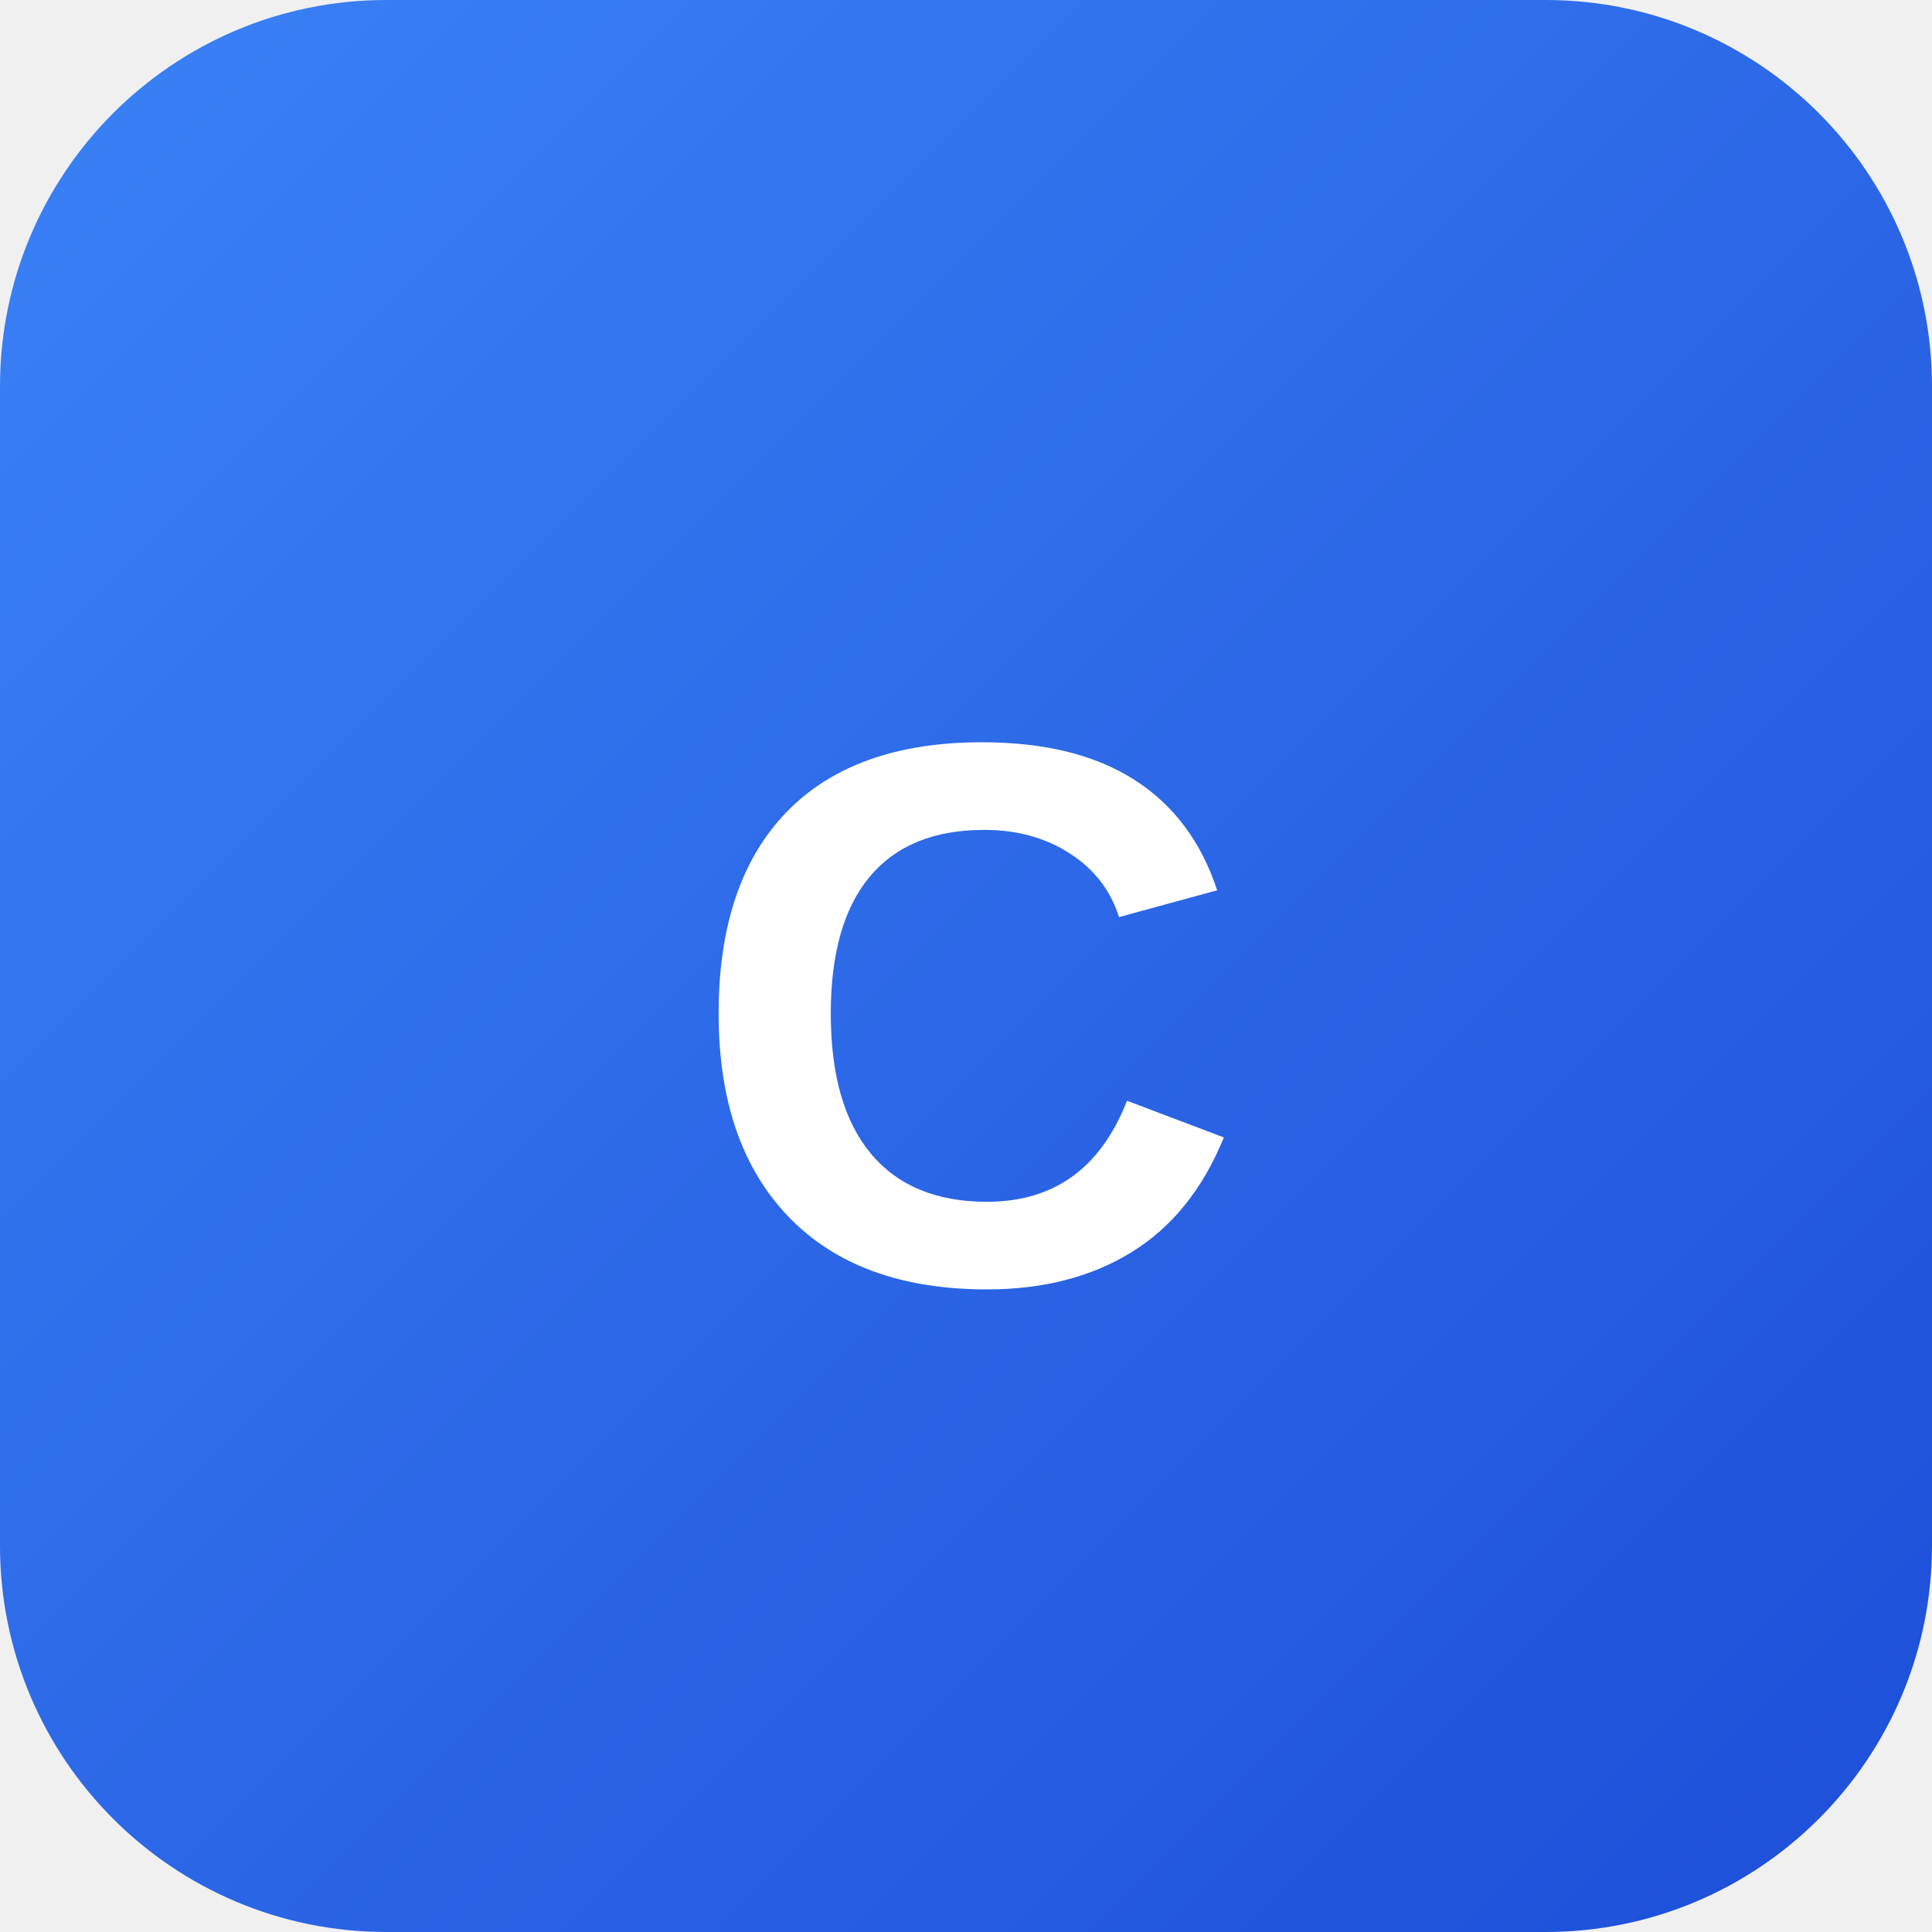
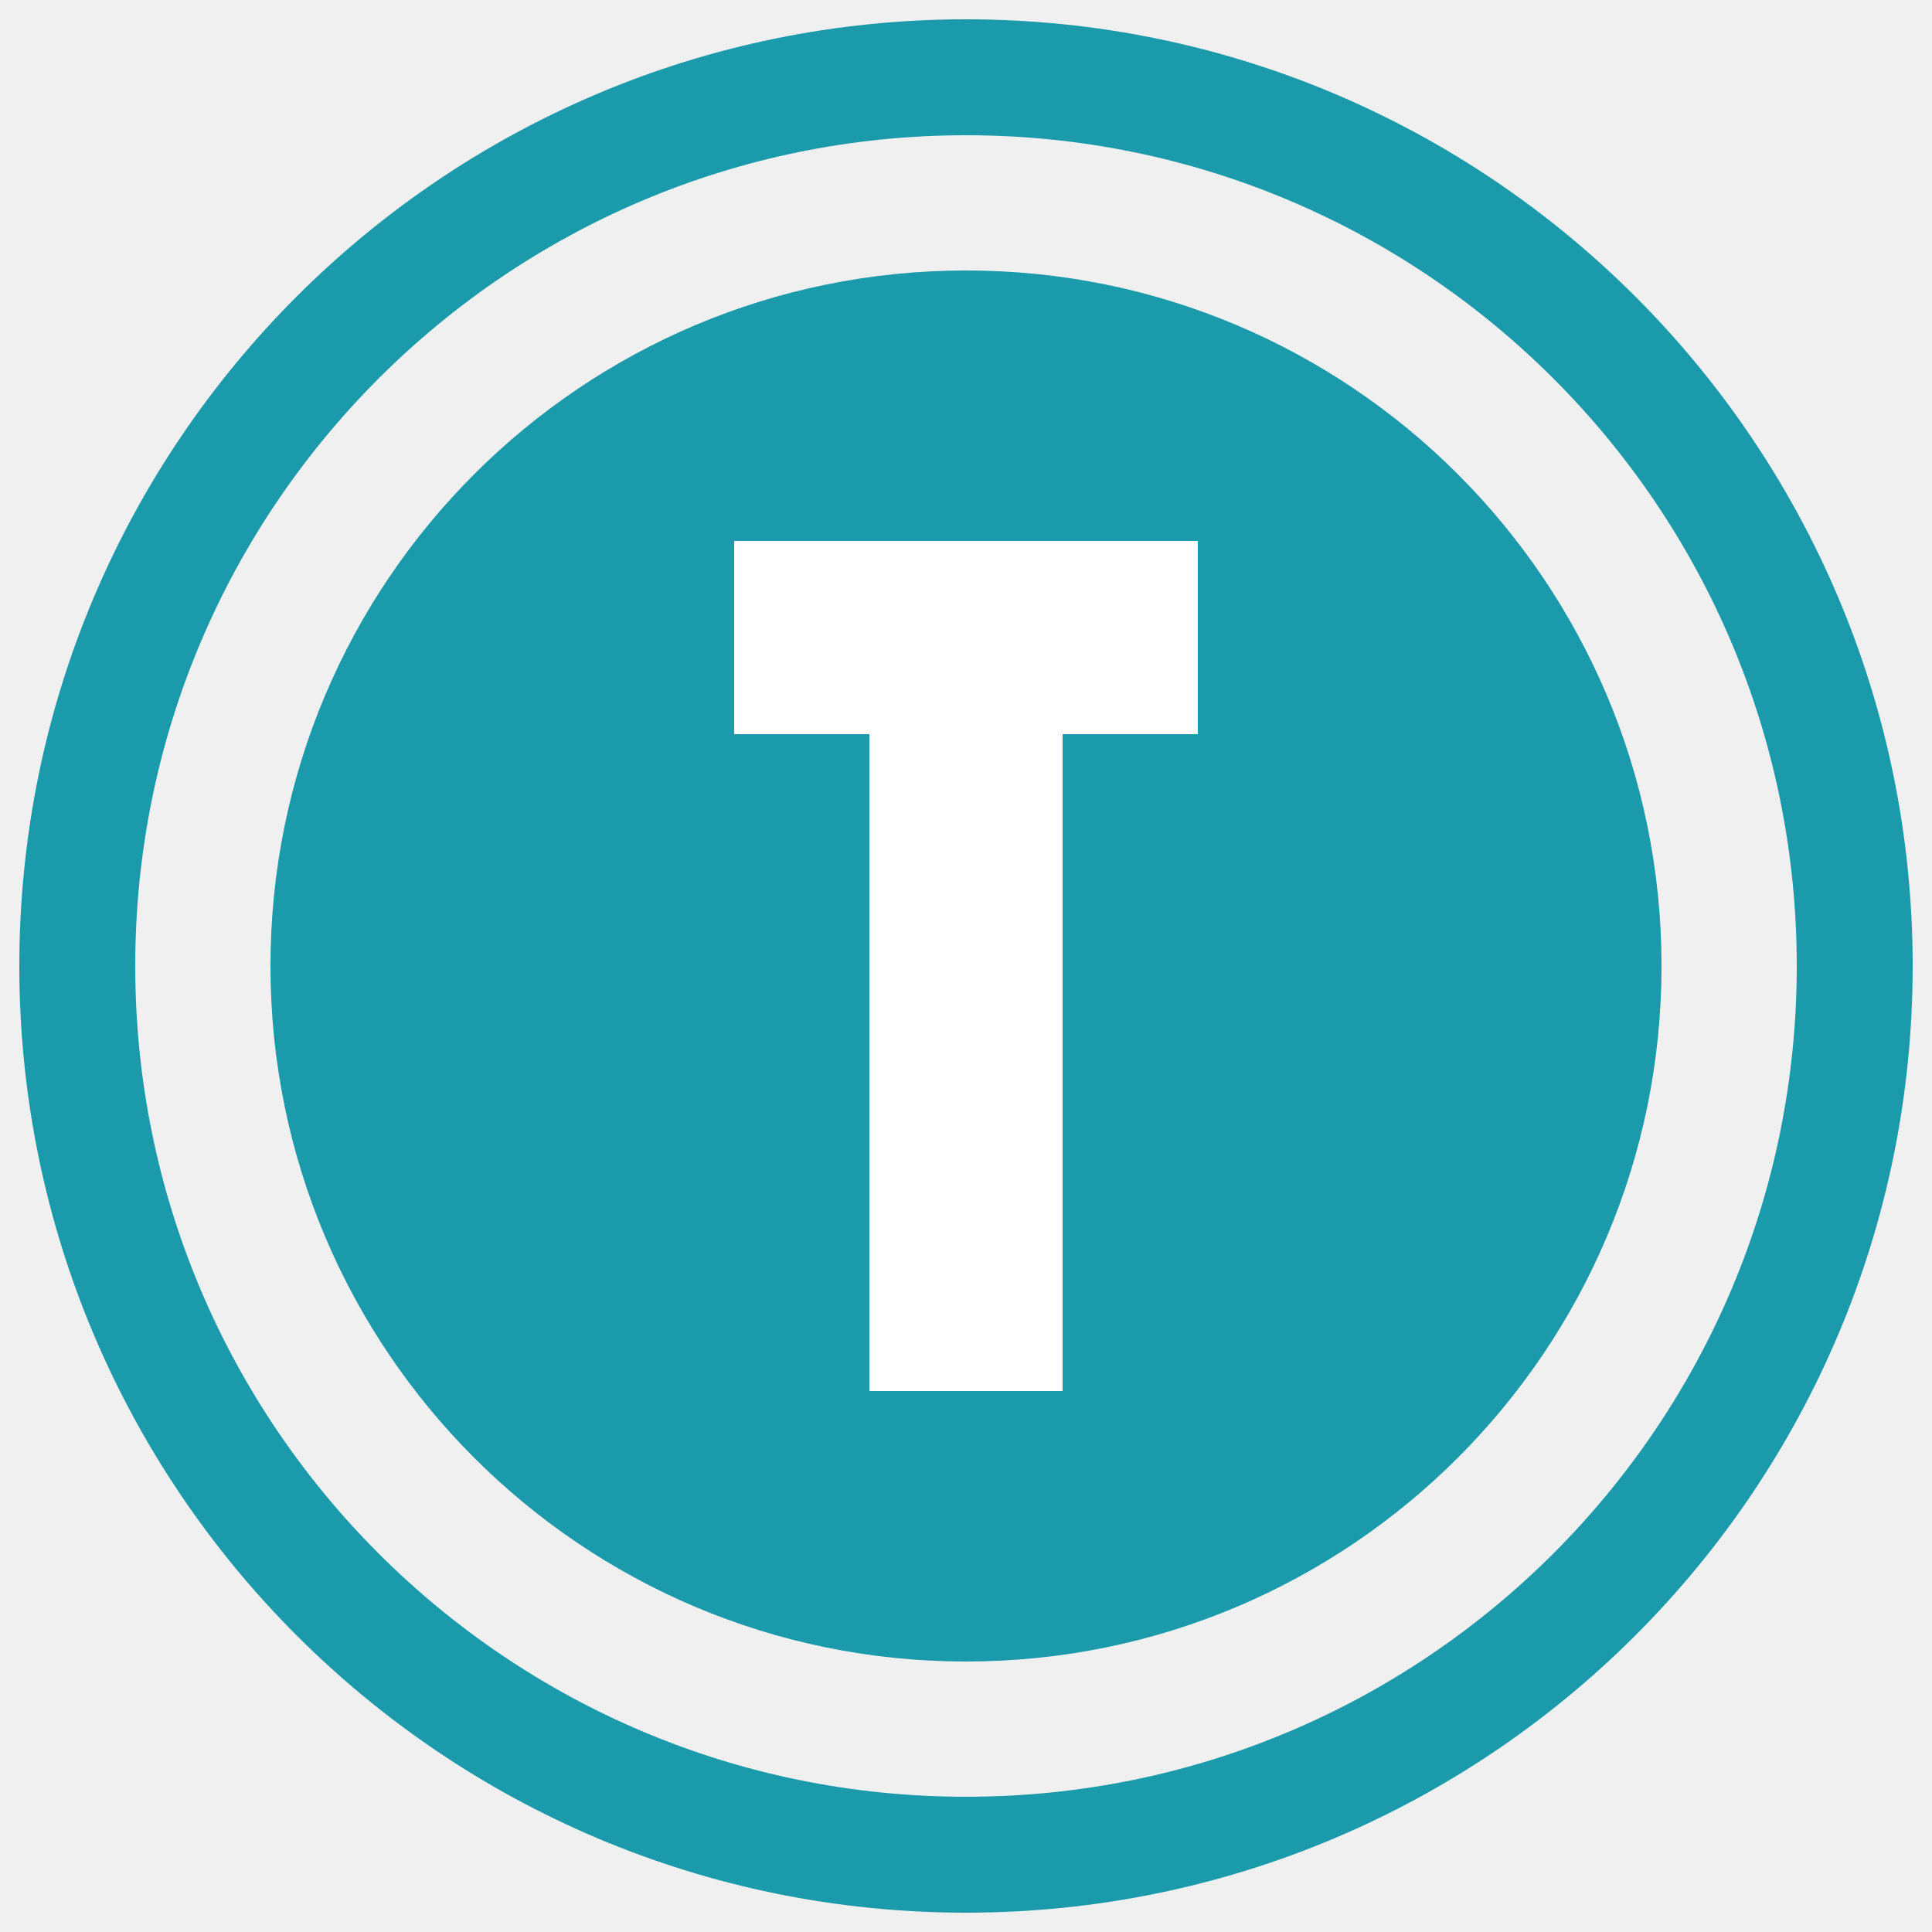
- <svg xmlns="http://www.w3.org/2000/svg" width="144" height="144" viewBox="0 0 144 144">
-   <defs>
-     <linearGradient id="grad" x1="0%" y1="0%" x2="100%" y2="100%">
-       <stop offset="0%" style="stop-color:#3b82f6" />
-       <stop offset="100%" style="stop-color:#1d4ed8" />
-     </linearGradient>
-   </defs>
-   <rect width="144" height="144" rx="28.8" fill="url(#grad)" />
-   <text x="50%" y="55%" font-family="Arial, sans-serif" font-size="57.6" font-weight="bold" fill="white" text-anchor="middle" dominant-baseline="middle">C</text>
+ <svg xmlns="http://www.w3.org/2000/svg" width="144" height="144" viewBox="0 0 100 100" fill="none">
+   <circle cx="50" cy="50" r="46" fill="none" stroke="#1a9aaa" stroke-width="6" />
+   <circle cx="50" cy="50" r="36" fill="#1a9aaa" />
+   <rect x="38" y="28" width="24" height="10" fill="white" />
+   <rect x="45" y="28" width="10" height="44" fill="white" />
</svg>
